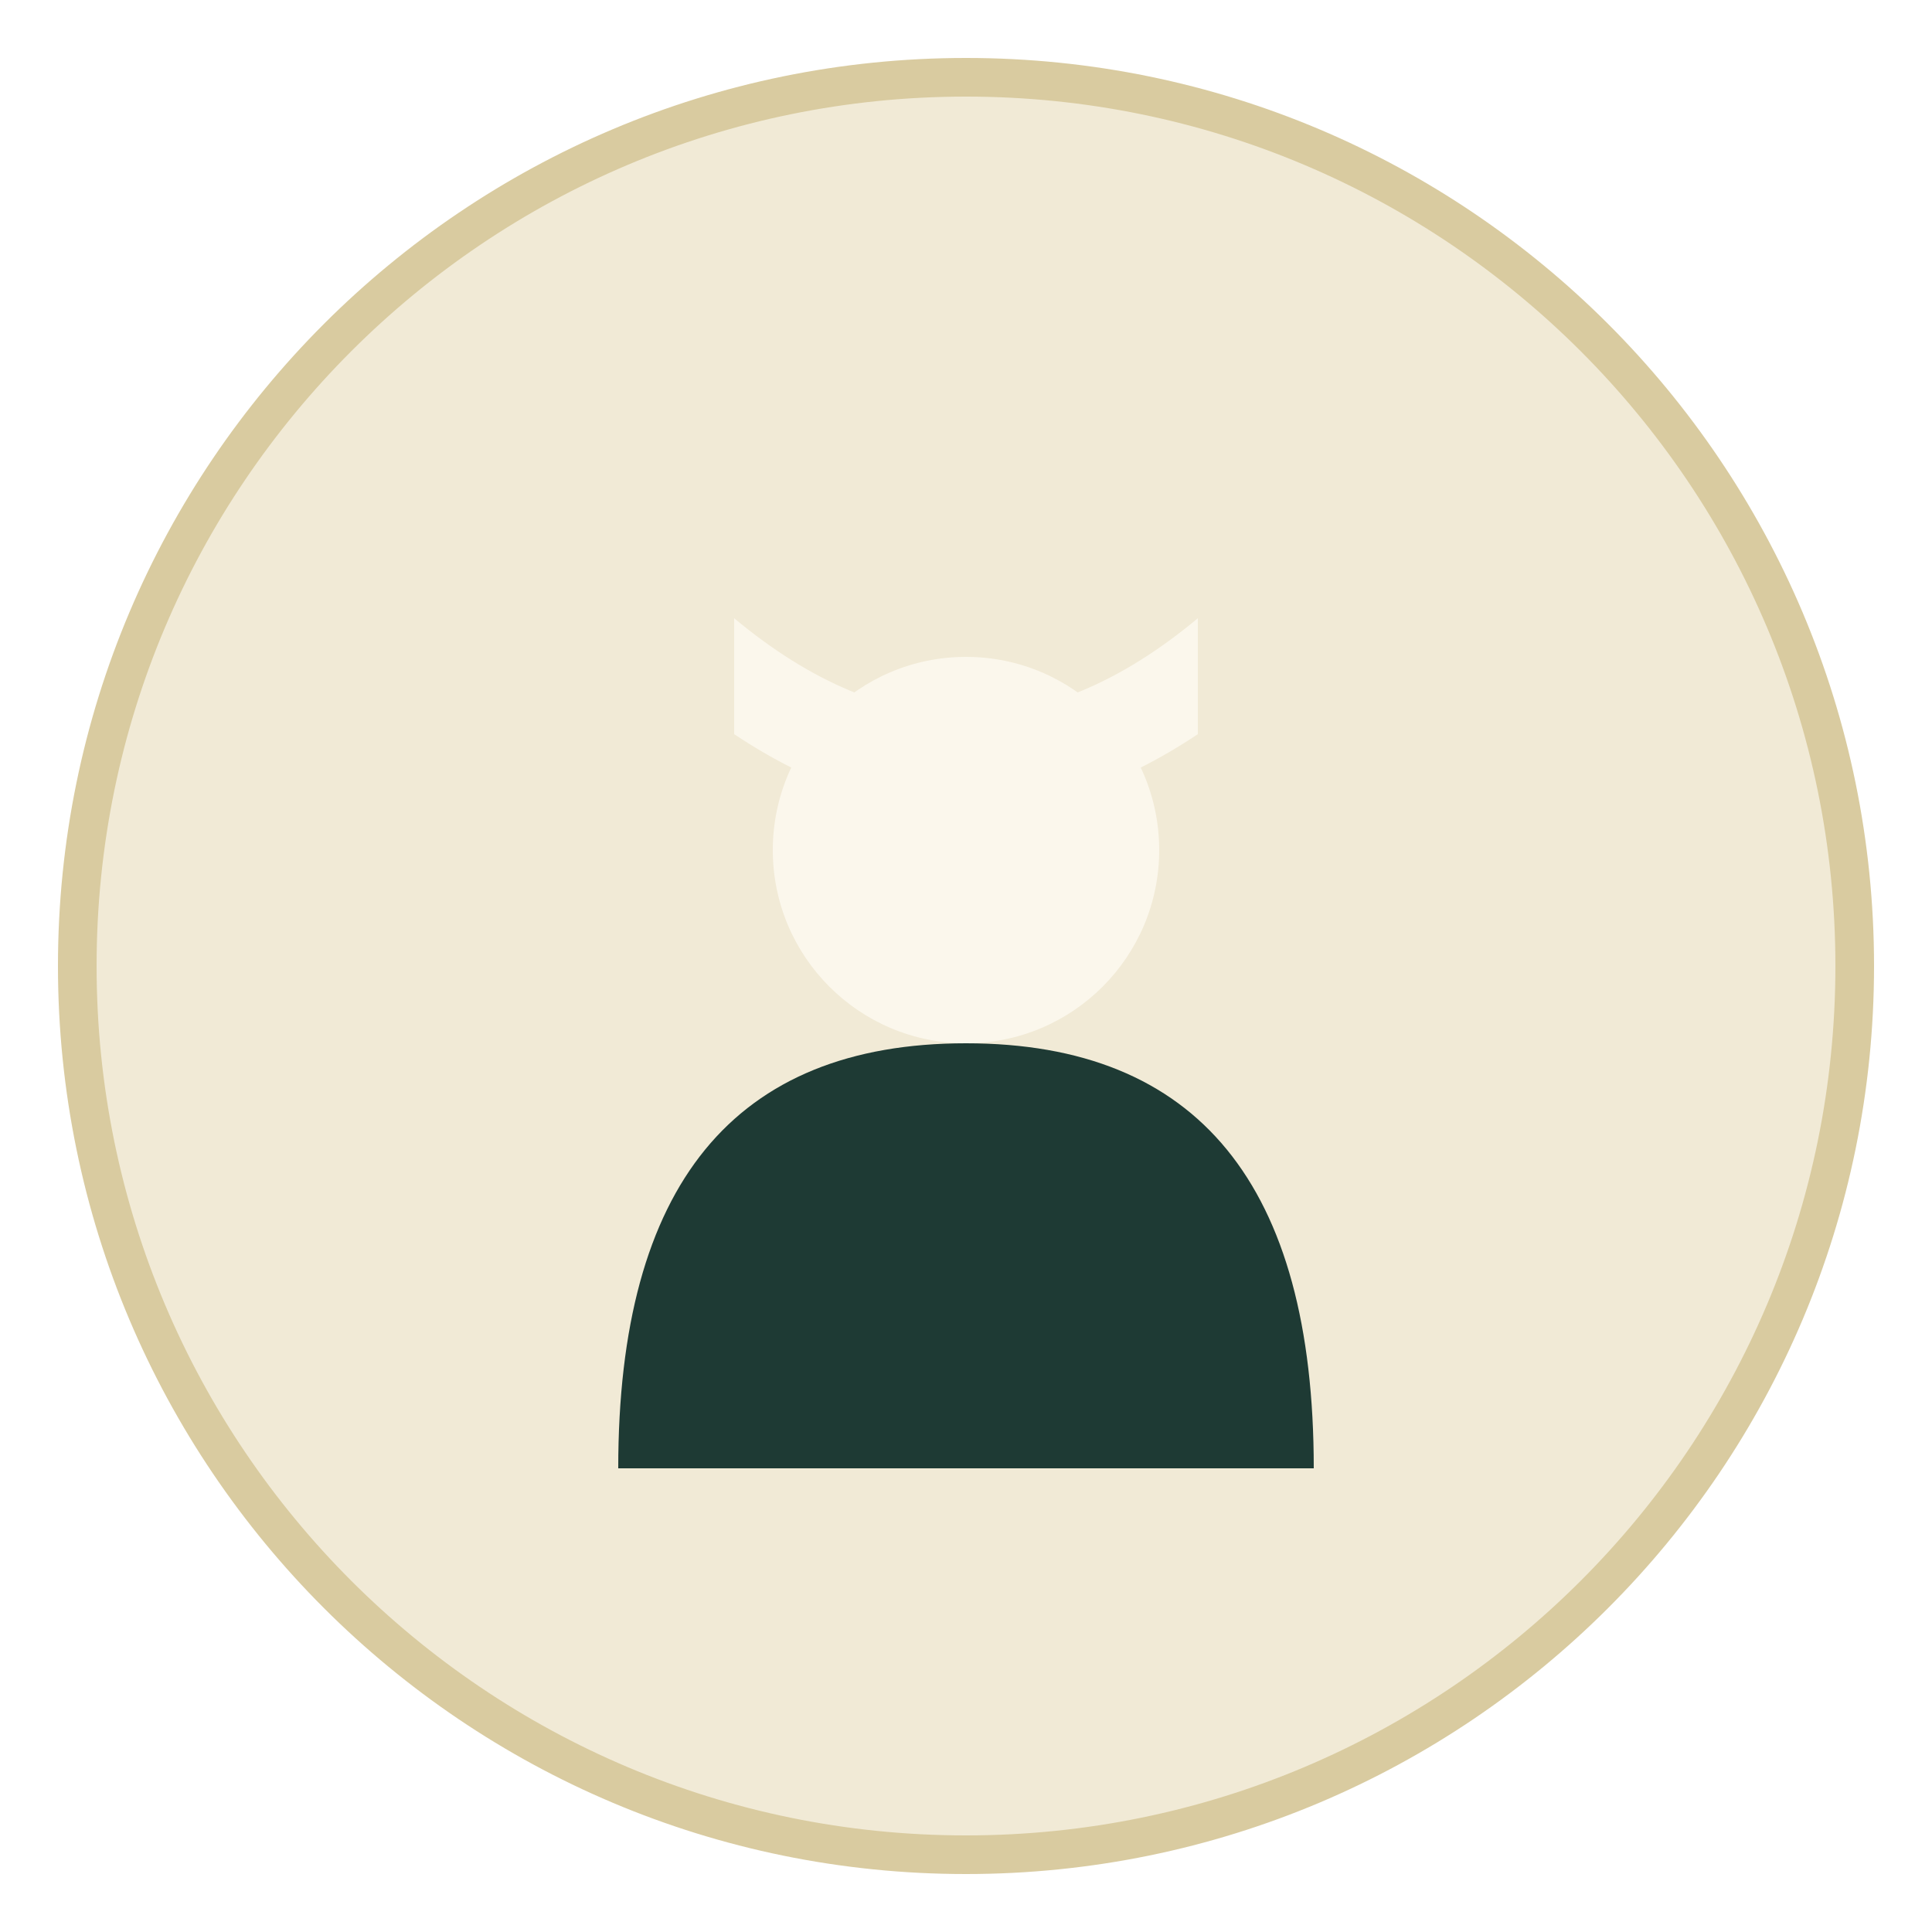
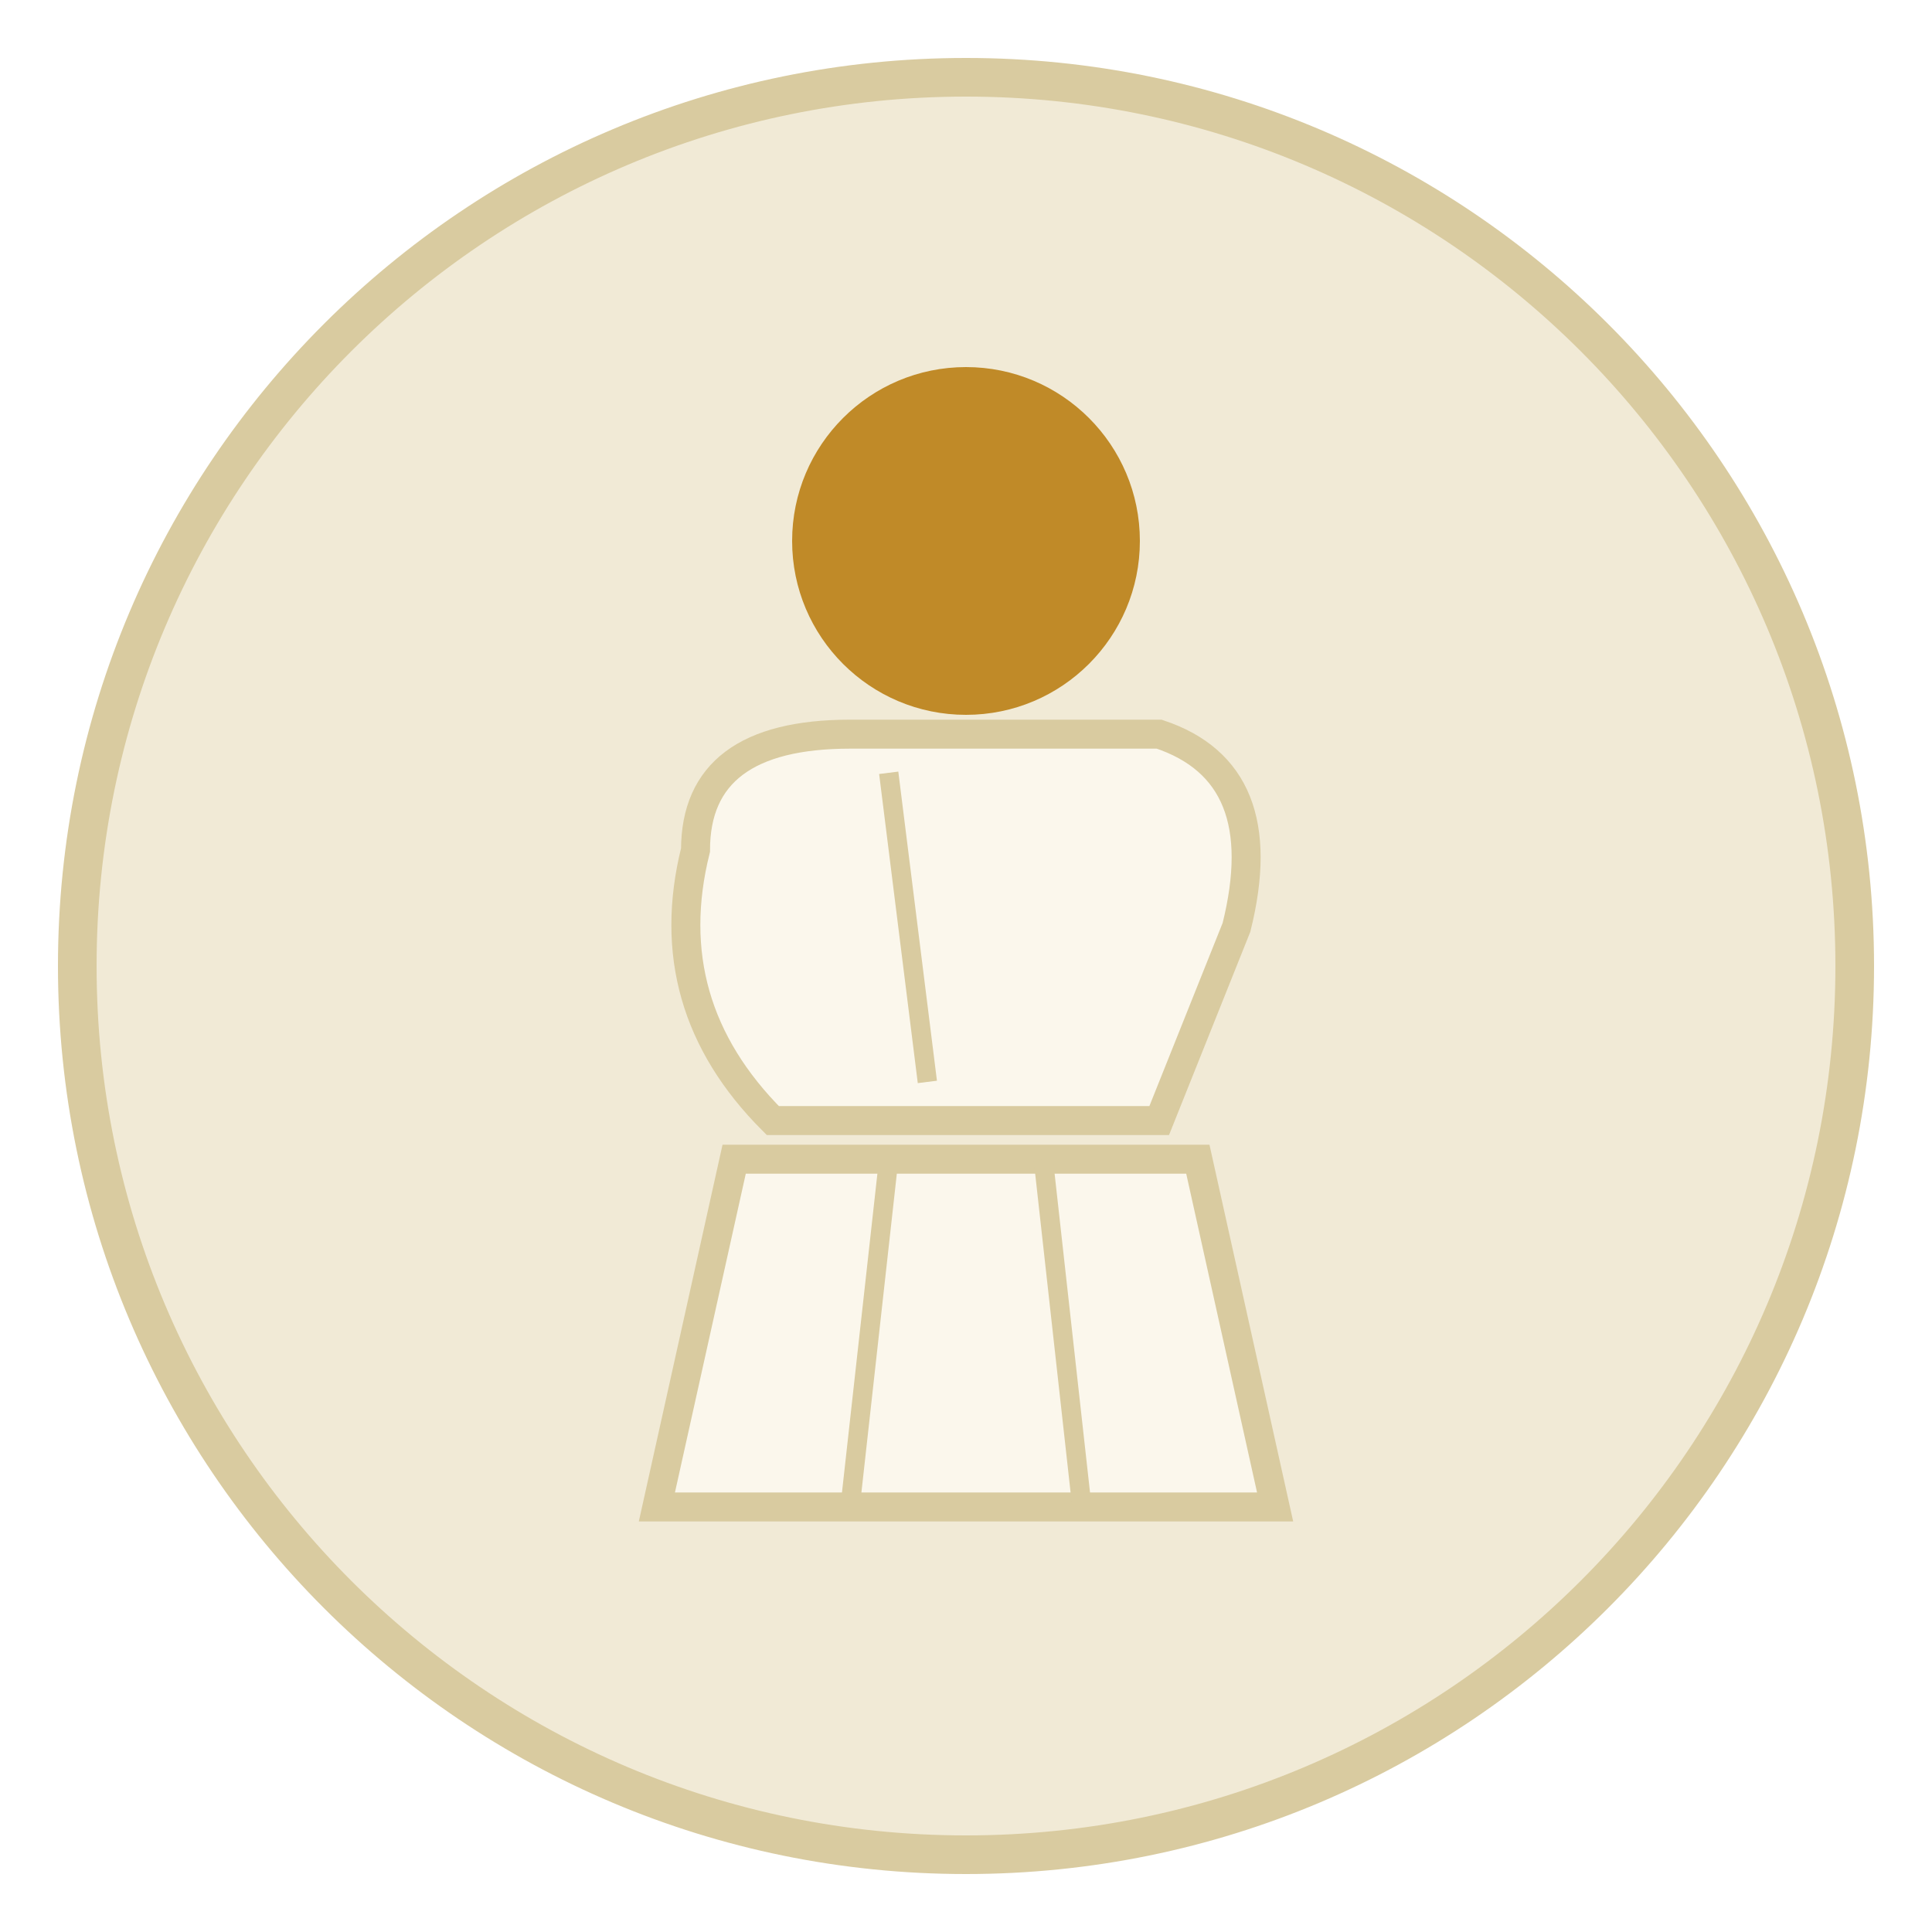
<svg xmlns="http://www.w3.org/2000/svg" viewBox="0 0 100 100">
  <circle cx="50" cy="50" r="46" fill="#F1EAD6" stroke="#D9CBA0" stroke-width="2" />
-   <g transform="translate(50,58)">
-     <path d="M-18,18 Q-18,-4 0,-4 Q18,-4 18,18 Z" fill="#1E3A34" />
-     <circle cx="0" cy="-14" r="10" fill="#FBF7EC" />
-     <path d="M-12,-26 Q0,-16 12,-26 L12,-20 Q0,-12 -12,-20 Z" fill="#FBF7EC" />
+   <g transform="translate(50,54)">
+     <circle cx="0" cy="-26" r="9" fill="#C08A28" />
+     <path d="M-14,-10 Q-14,-16 -6,-16 L10,-16 Q16,-14 14,-6 L10,4 L-10,4 Q-16,-2 -14,-10 Z" fill="#FBF7EC" stroke="#D9CBA0" stroke-width="1.5" />
+     <path d="M-4,-14 L-2,2" stroke="#D9CBA0" stroke-width="1" />
+     <path d="M-12,6 L12,6 L16,24 L-16,24 Z" fill="#FBF7EC" stroke="#D9CBA0" stroke-width="1.5" />
+     <path d="M-4,6 L-6,24 M4,6 L6,24" stroke="#D9CBA0" stroke-width="1" />
  </g>
</svg>
